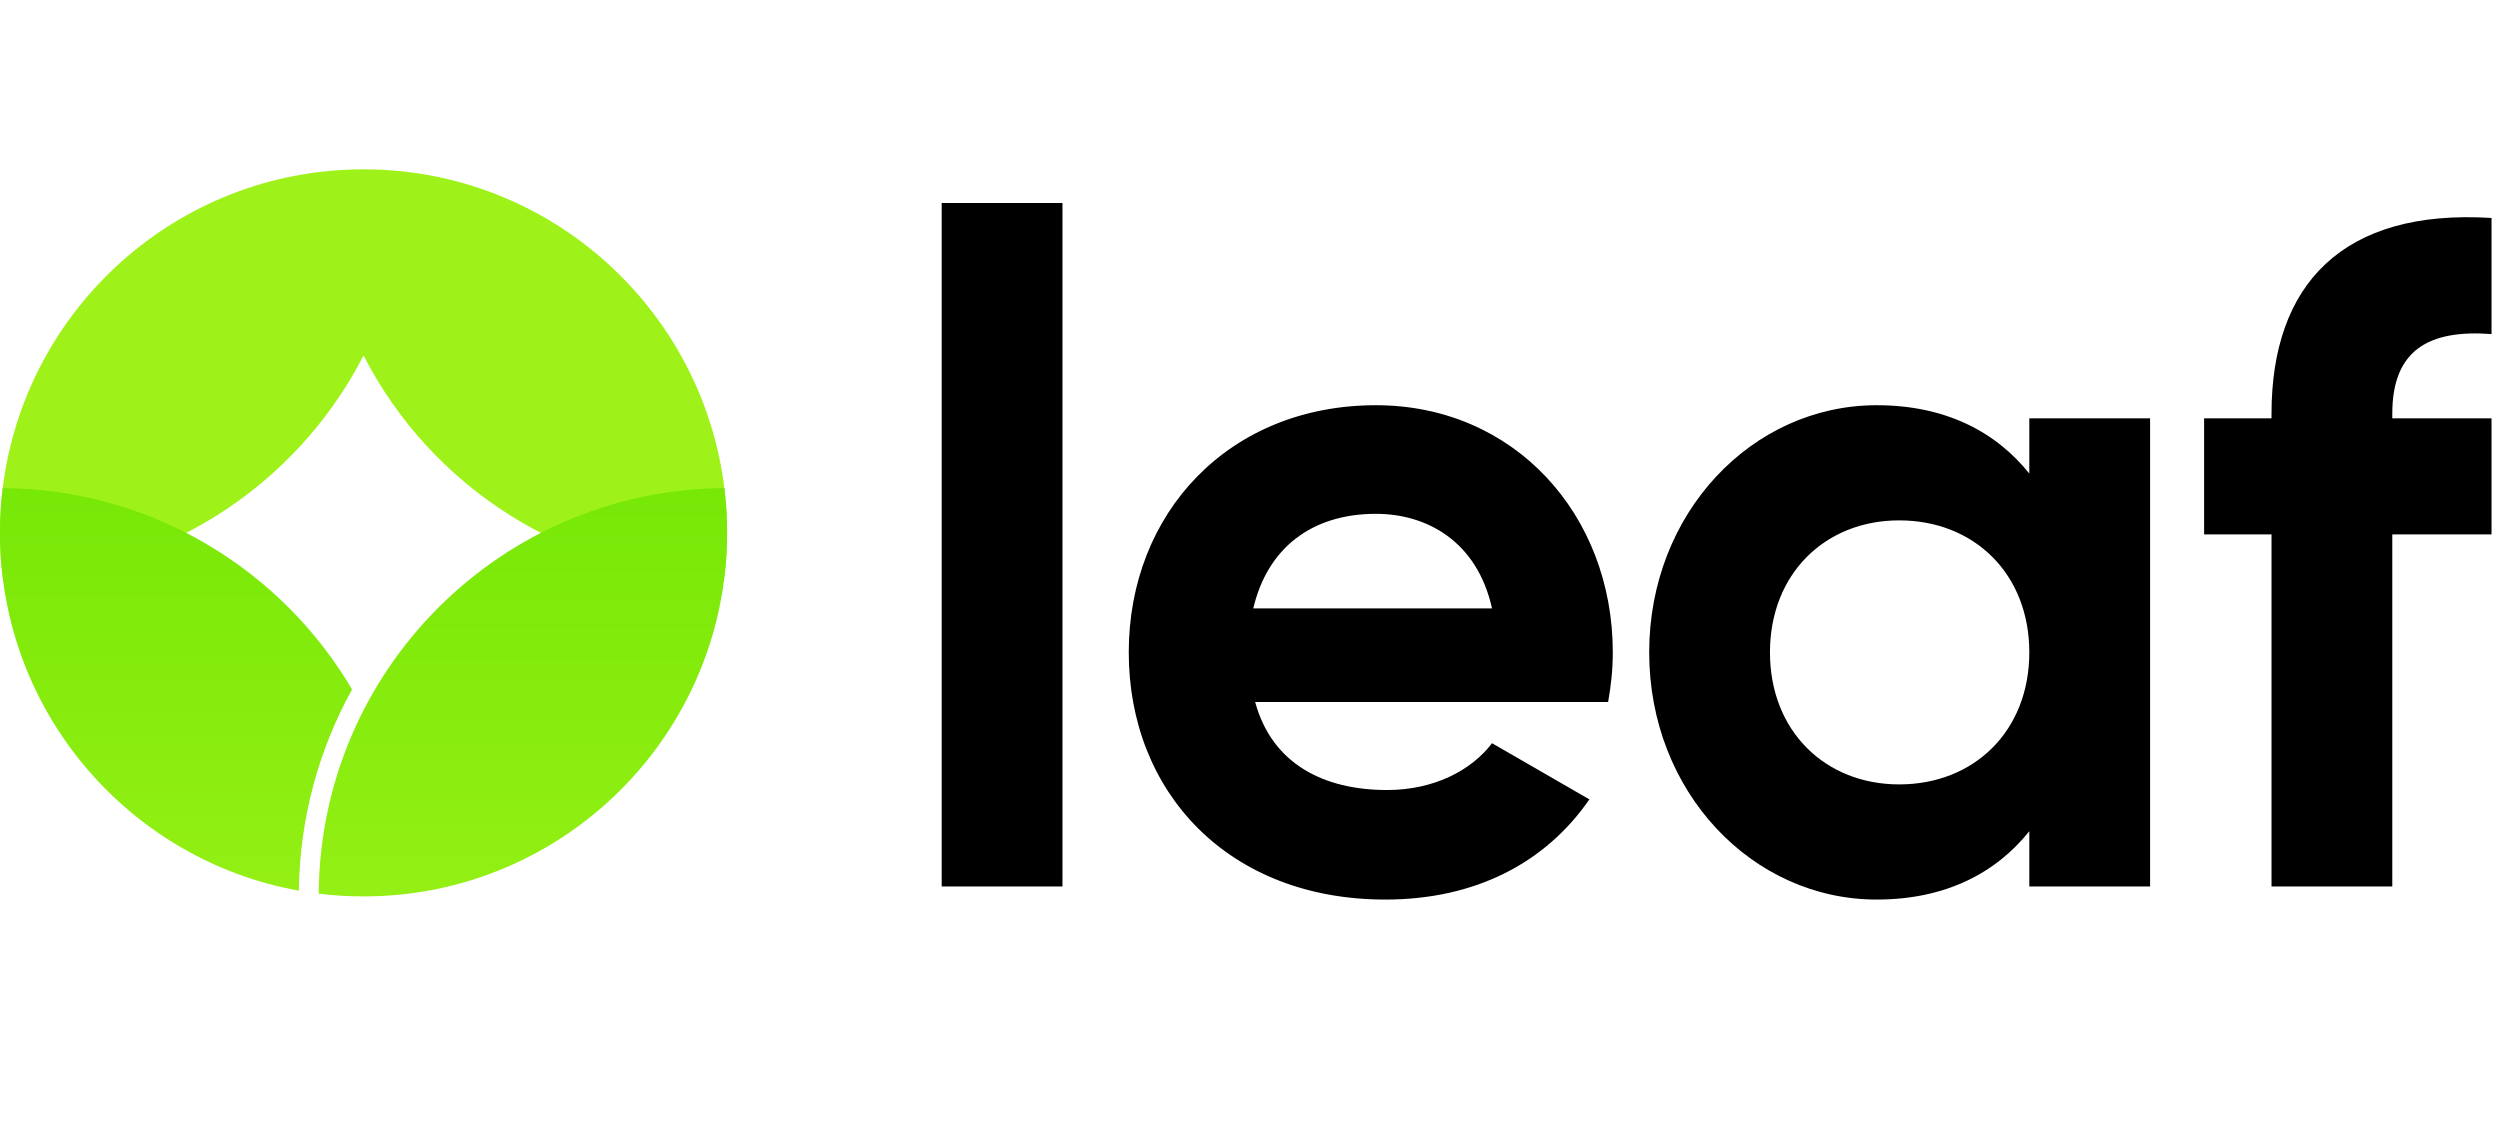
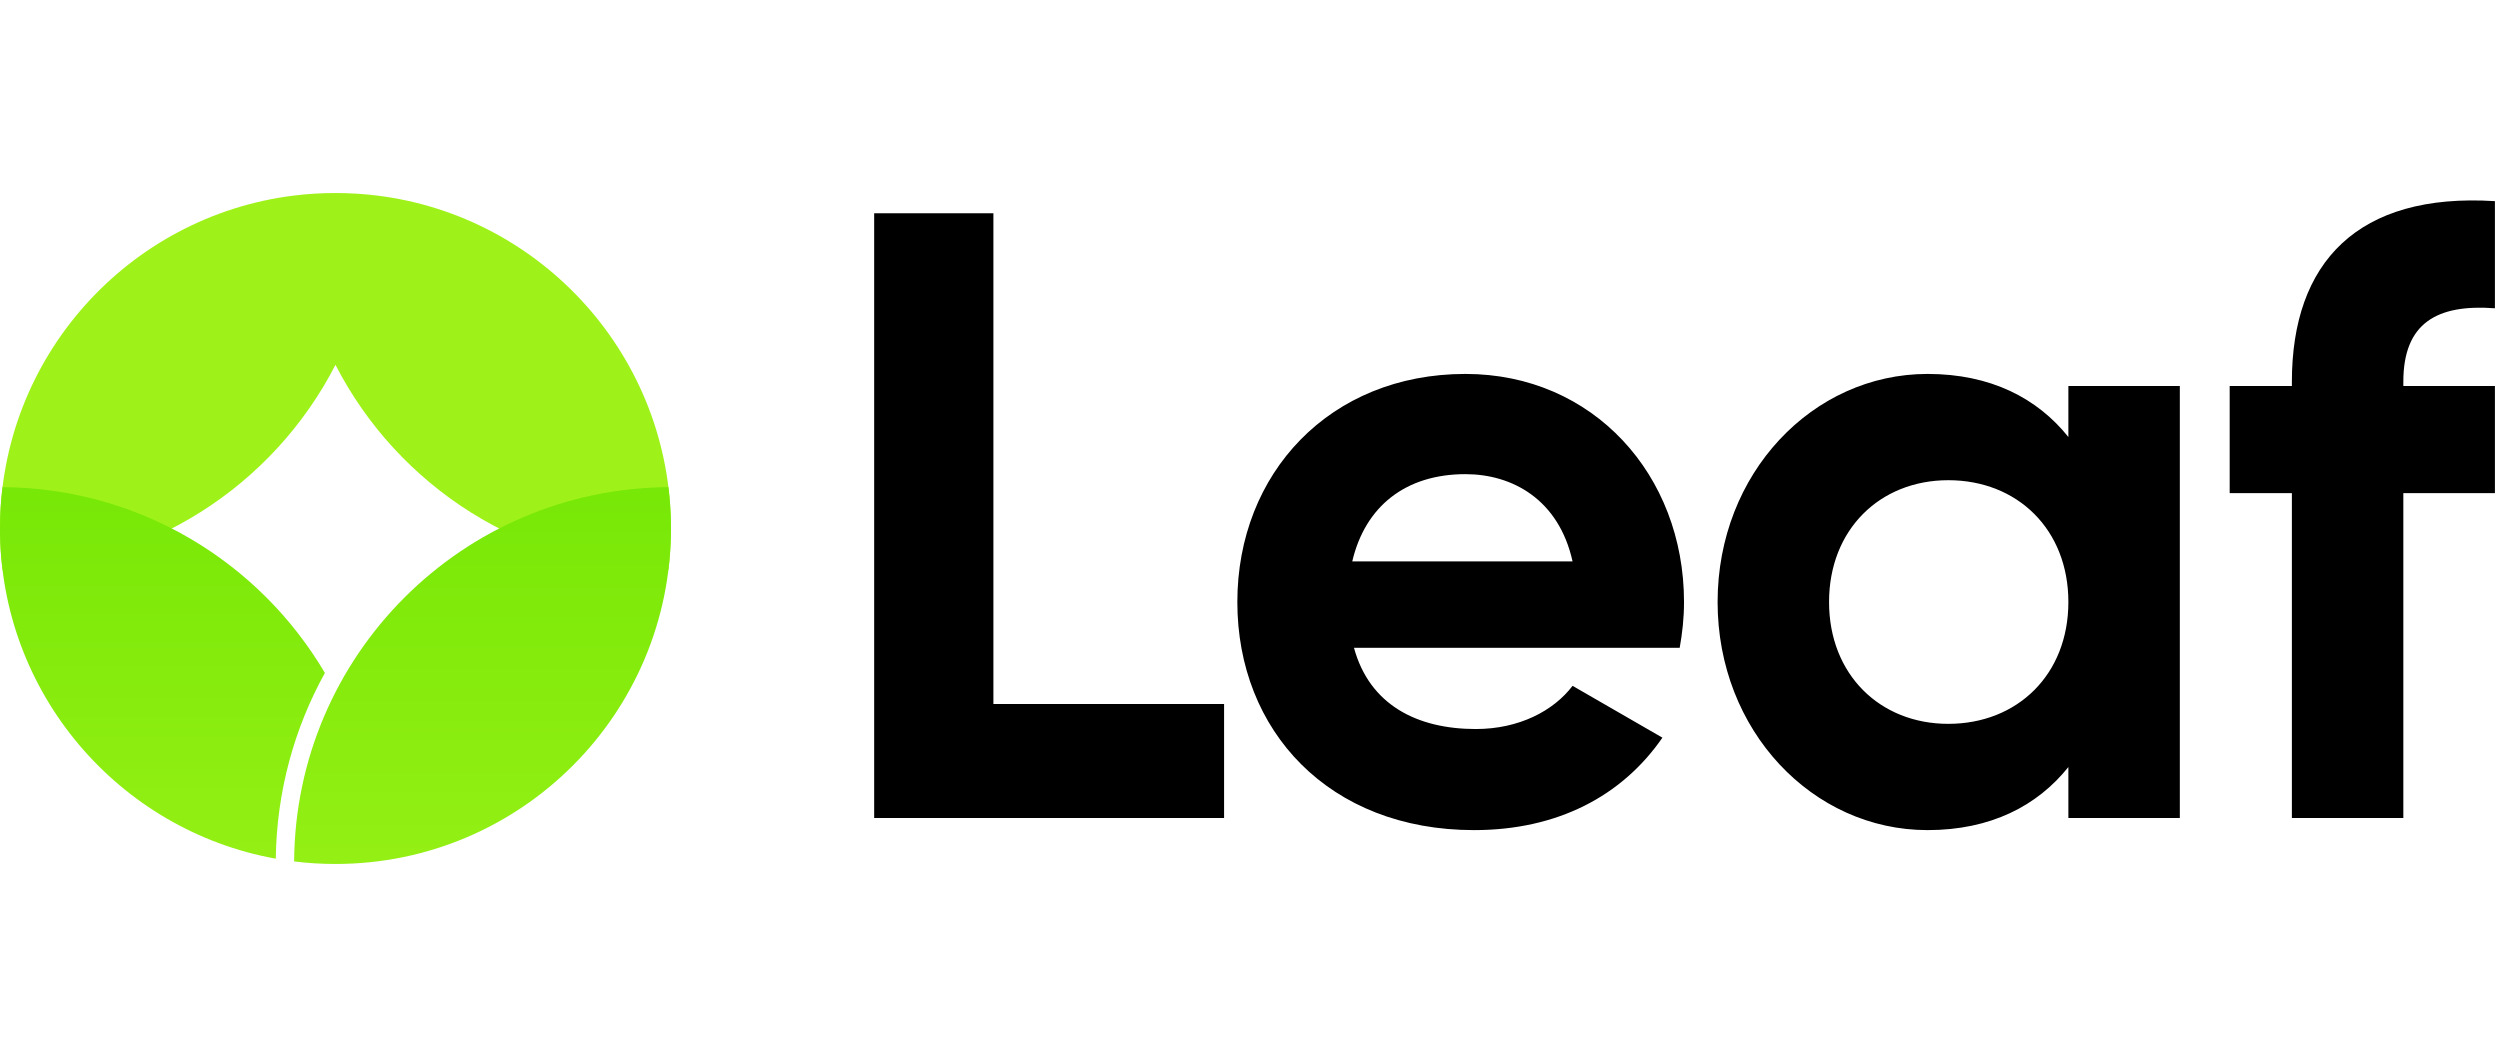
- <svg xmlns="http://www.w3.org/2000/svg" width="251" height="114" viewBox="0 0 251 114" fill="none">
-   <path d="M94.546 89H106.672V20.38H94.546V89ZM126.017 70.482H161.455C161.737 68.884 161.925 67.286 161.925 65.5C161.925 51.682 152.055 40.684 138.143 40.684C123.385 40.684 113.327 51.494 113.327 65.5C113.327 79.506 123.291 90.316 139.083 90.316C148.107 90.316 155.157 86.65 159.575 80.258L149.799 74.618C147.731 77.344 143.971 79.318 139.271 79.318C132.879 79.318 127.709 76.686 126.017 70.482ZM125.829 61.082C127.239 55.066 131.657 51.588 138.143 51.588C143.219 51.588 148.295 54.314 149.799 61.082H125.829ZM203.743 42V47.546C200.359 43.316 195.283 40.684 188.421 40.684C175.919 40.684 165.579 51.494 165.579 65.5C165.579 79.506 175.919 90.316 188.421 90.316C195.283 90.316 200.359 87.684 203.743 83.454V89H215.869V42H203.743ZM190.677 78.754C183.251 78.754 177.705 73.396 177.705 65.5C177.705 57.604 183.251 52.246 190.677 52.246C198.197 52.246 203.743 57.604 203.743 65.5C203.743 73.396 198.197 78.754 190.677 78.754ZM250.15 33.54V21.884C235.204 20.944 228.06 28.558 228.06 41.53V42H221.292V53.656H228.06V89H240.186V53.656H250.15V42H240.186V41.53C240.186 35.138 243.852 33.07 250.15 33.54Z" fill="currentColor" />
-   <path fill-rule="evenodd" clip-rule="evenodd" d="M36.5 35.694C29.742 48.862 16.069 57.895 0.275 57.999C0.093 56.525 0 55.023 0 53.5C0 34.865 13.965 19.491 32.001 17.274C33.475 17.093 34.977 17 36.5 17C38.023 17 39.525 17.093 40.999 17.274C40.999 17.274 40.999 17.274 40.999 17.274C59.035 19.492 73 34.865 73 53.5C73 55.023 72.907 56.525 72.725 57.999C56.931 57.895 43.258 48.862 36.5 35.694Z" fill="#9FF219" />
-   <path fill-rule="evenodd" clip-rule="evenodd" d="M35.348 69.215C32.027 75.218 30.1 82.1 30.004 89.424C12.945 86.359 0 71.441 0 53.5C0 51.977 0.093 50.475 0.275 49.001C15.218 49.099 28.263 57.191 35.348 69.215Z" fill="url(#leaf_brand_linear_1)" />
-   <path fill-rule="evenodd" clip-rule="evenodd" d="M36.5 90C56.658 90 73 73.658 73 53.5C73 51.977 72.907 50.475 72.725 49.001C50.3 49.148 32.148 67.299 32.001 89.725C33.475 89.907 34.977 90 36.5 90Z" fill="url(#leaf_brand_linear_2)" />
+ <svg xmlns="http://www.w3.org/2000/svg" width="272" height="114" viewBox="0 0 272 114" fill="none">
+   <path d="M108.082 76.592V23.2H95.11V89H133.18V76.592H108.082ZM147.313 70.482H182.751C183.033 68.884 183.221 67.286 183.221 65.5C183.221 51.682 173.351 40.684 159.439 40.684C144.681 40.684 134.623 51.494 134.623 65.5C134.623 79.506 144.587 90.316 160.379 90.316C169.403 90.316 176.453 86.65 180.871 80.258L171.095 74.618C169.027 77.344 165.267 79.318 160.567 79.318C154.175 79.318 149.005 76.686 147.313 70.482ZM147.125 61.082C148.535 55.066 152.953 51.588 159.439 51.588C164.515 51.588 169.591 54.314 171.095 61.082H147.125ZM225.039 42V47.546C221.655 43.316 216.579 40.684 209.717 40.684C197.215 40.684 186.875 51.494 186.875 65.5C186.875 79.506 197.215 90.316 209.717 90.316C216.579 90.316 221.655 87.684 225.039 83.454V89H237.165V42H225.039ZM211.973 78.754C204.547 78.754 199.001 73.396 199.001 65.5C199.001 57.604 204.547 52.246 211.973 52.246C219.493 52.246 225.039 57.604 225.039 65.5C225.039 73.396 219.493 78.754 211.973 78.754ZM271.447 33.54V21.884C256.501 20.944 249.357 28.558 249.357 41.53V42H242.589V53.656H249.357V89H261.483V53.656H271.447V42H261.483V41.53C261.483 35.138 265.149 33.07 271.447 33.54Z" fill="currentColor" />
+   <path fill-rule="evenodd" clip-rule="evenodd" d="M36.5 39.694C29.742 52.862 16.069 61.895 0.275 61.999C0.093 60.525 0 59.023 0 57.5C0 38.865 13.965 23.491 32.001 21.274C33.475 21.093 34.977 21 36.5 21C38.023 21 39.525 21.093 40.999 21.274C40.999 21.274 40.999 21.274 40.999 21.274C59.035 23.492 73 38.865 73 57.5C73 59.023 72.907 60.525 72.725 61.999C56.931 61.895 43.258 52.862 36.5 39.694Z" fill="#9FF219" />
+   <path fill-rule="evenodd" clip-rule="evenodd" d="M35.348 73.215C32.027 79.218 30.1 86.1 30.004 93.424C12.945 90.359 0 75.441 0 57.5C0 55.977 0.093 54.475 0.275 53.001C15.218 53.099 28.263 61.191 35.348 73.215Z" fill="url(#leaf_linear_0)" />
+   <path fill-rule="evenodd" clip-rule="evenodd" d="M36.5 94C56.658 94 73 77.658 73 57.5C73 55.977 72.907 54.475 72.725 53.001C50.3 53.148 32.148 71.3 32.001 93.725C33.475 93.907 34.977 94 36.5 94Z" fill="url(#leaf_linear_1)" />
  <defs>
-     <linearGradient id="leaf_brand_linear_1" x1="17.674" y1="48.938" x2="17.674" y2="104.746" gradientUnits="userSpaceOnUse">
+     <linearGradient id="leaf_linear_0" x1="17.674" y1="52.938" x2="17.674" y2="108.746" gradientUnits="userSpaceOnUse">
      <stop stop-color="#77E807" />
      <stop offset="1" stop-color="#9FF219" />
    </linearGradient>
-     <linearGradient id="leaf_brand_linear_2" x1="52.501" y1="48.938" x2="52.501" y2="105.541" gradientUnits="userSpaceOnUse">
+     <linearGradient id="leaf_linear_1" x1="52.501" y1="52.938" x2="52.501" y2="109.541" gradientUnits="userSpaceOnUse">
      <stop stop-color="#77E807" />
      <stop offset="1" stop-color="#9FF219" />
    </linearGradient>
  </defs>
</svg>
